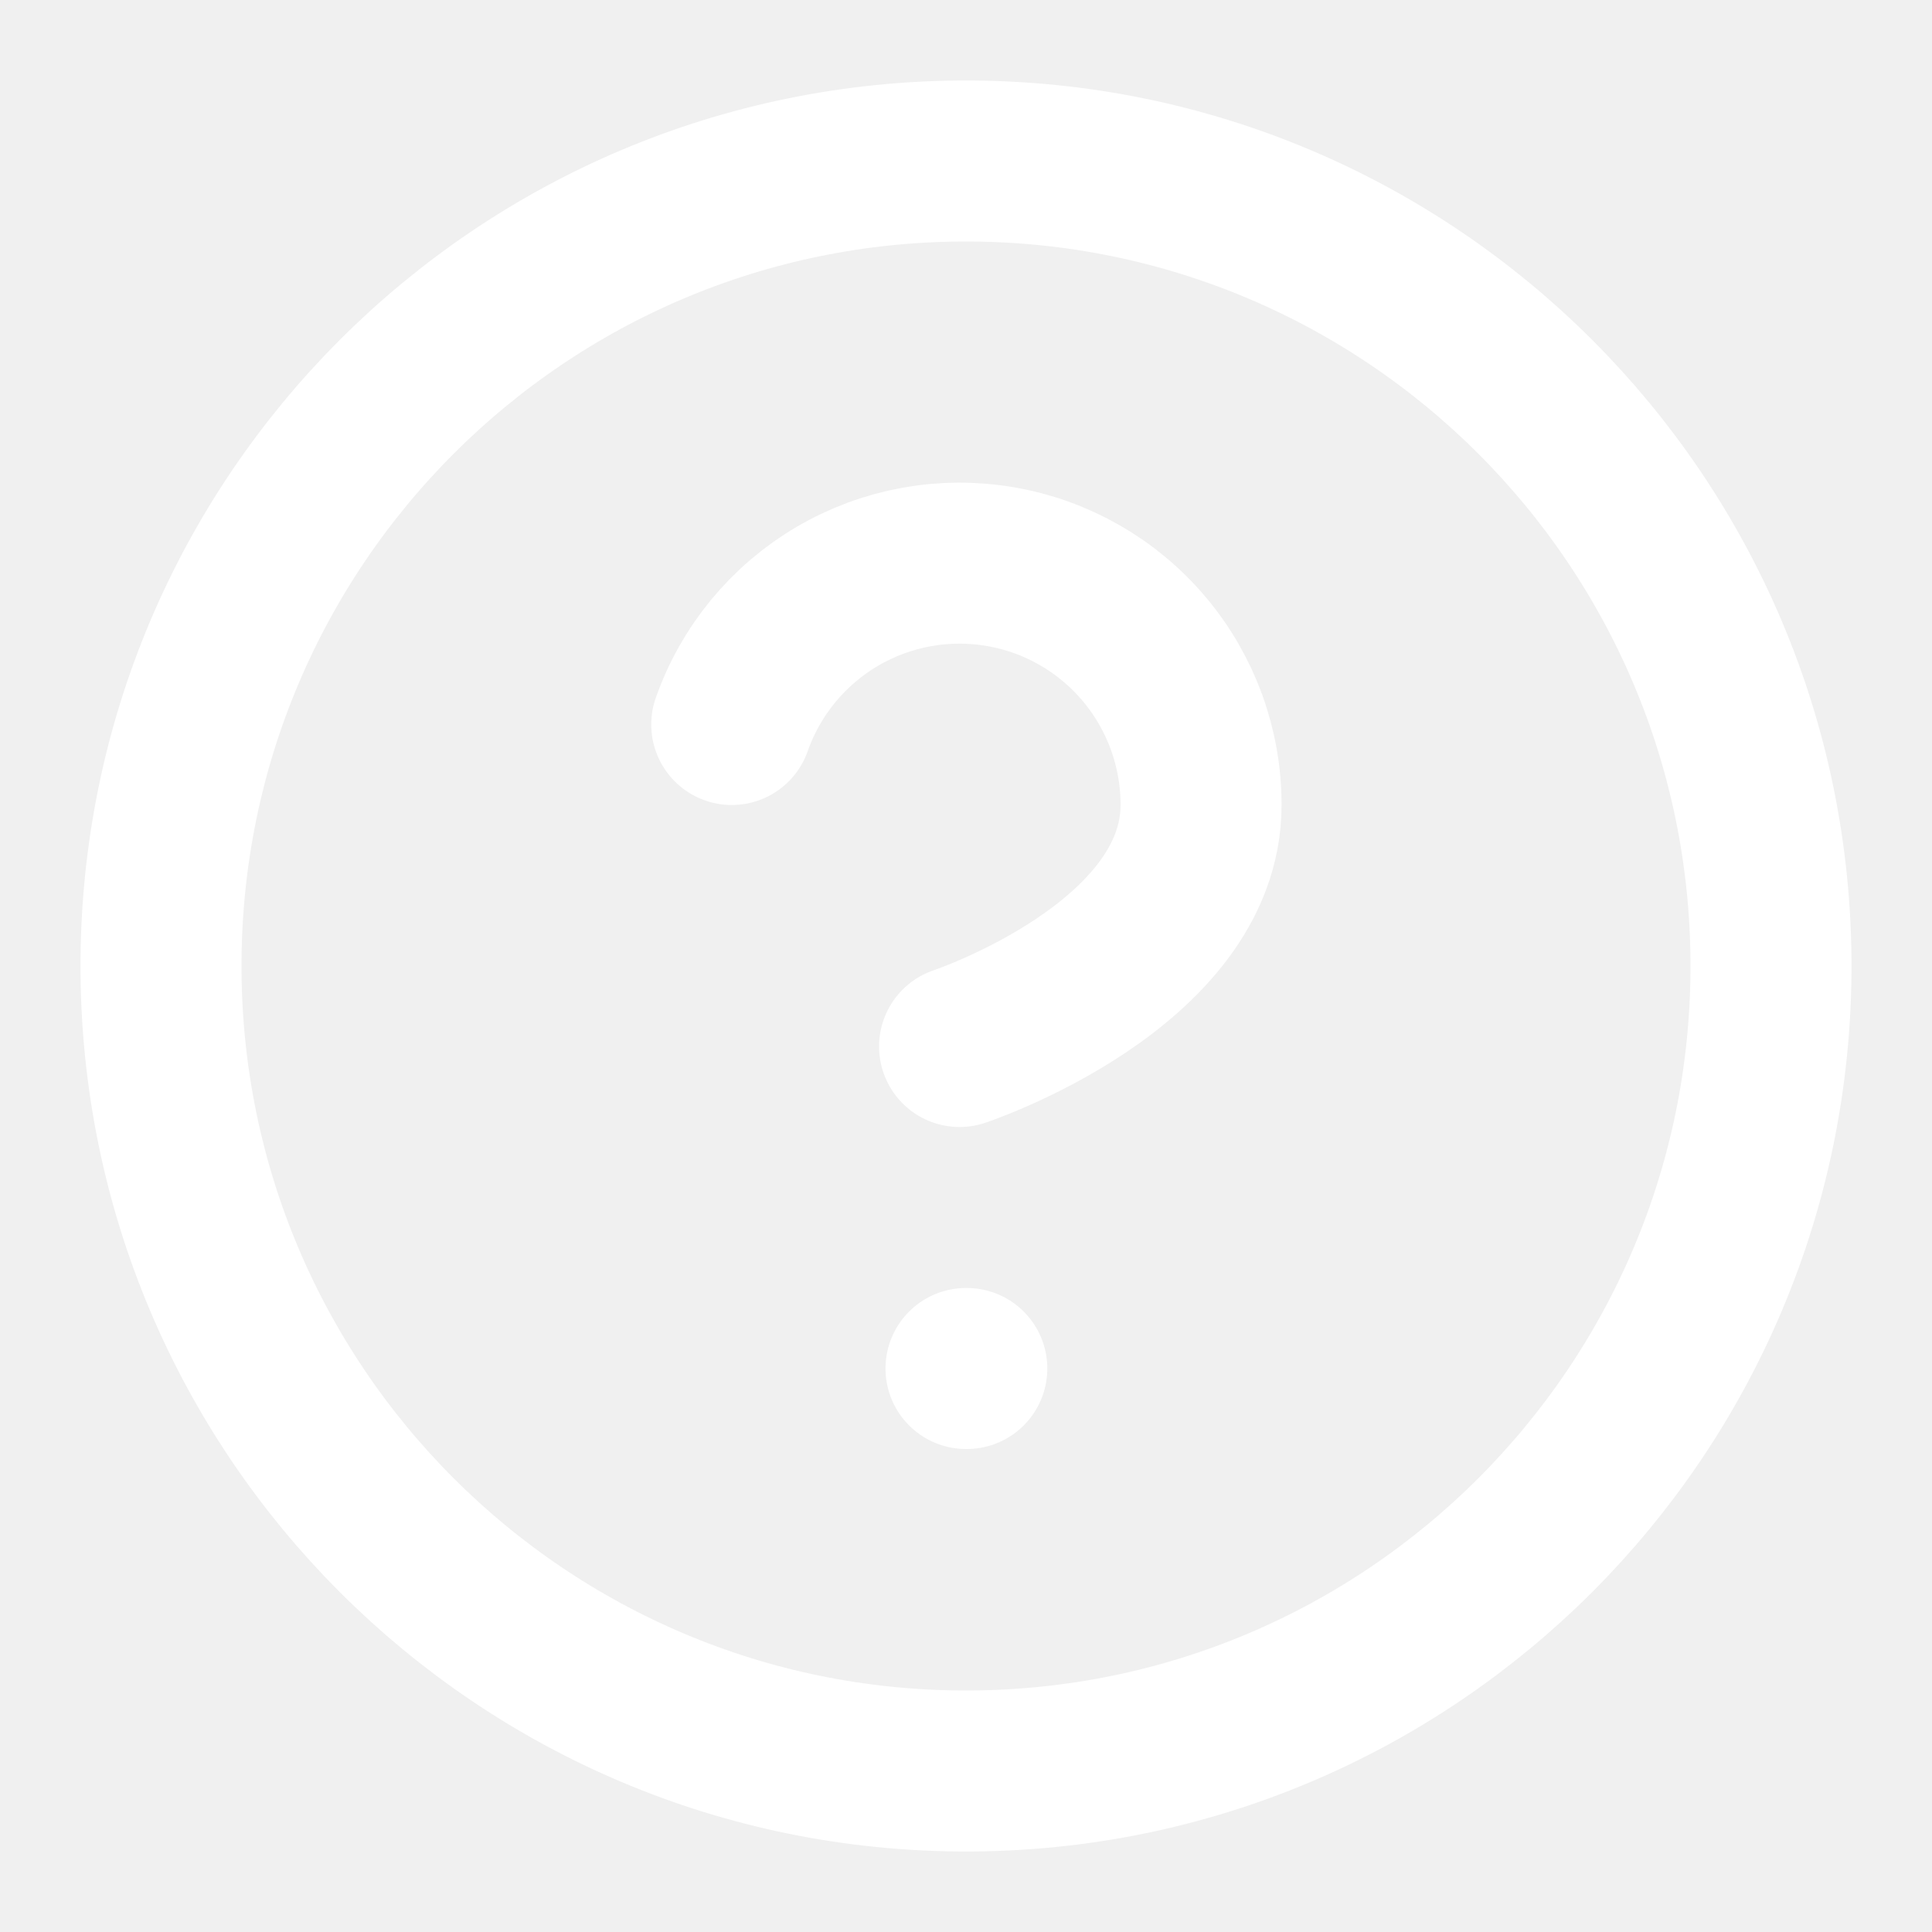
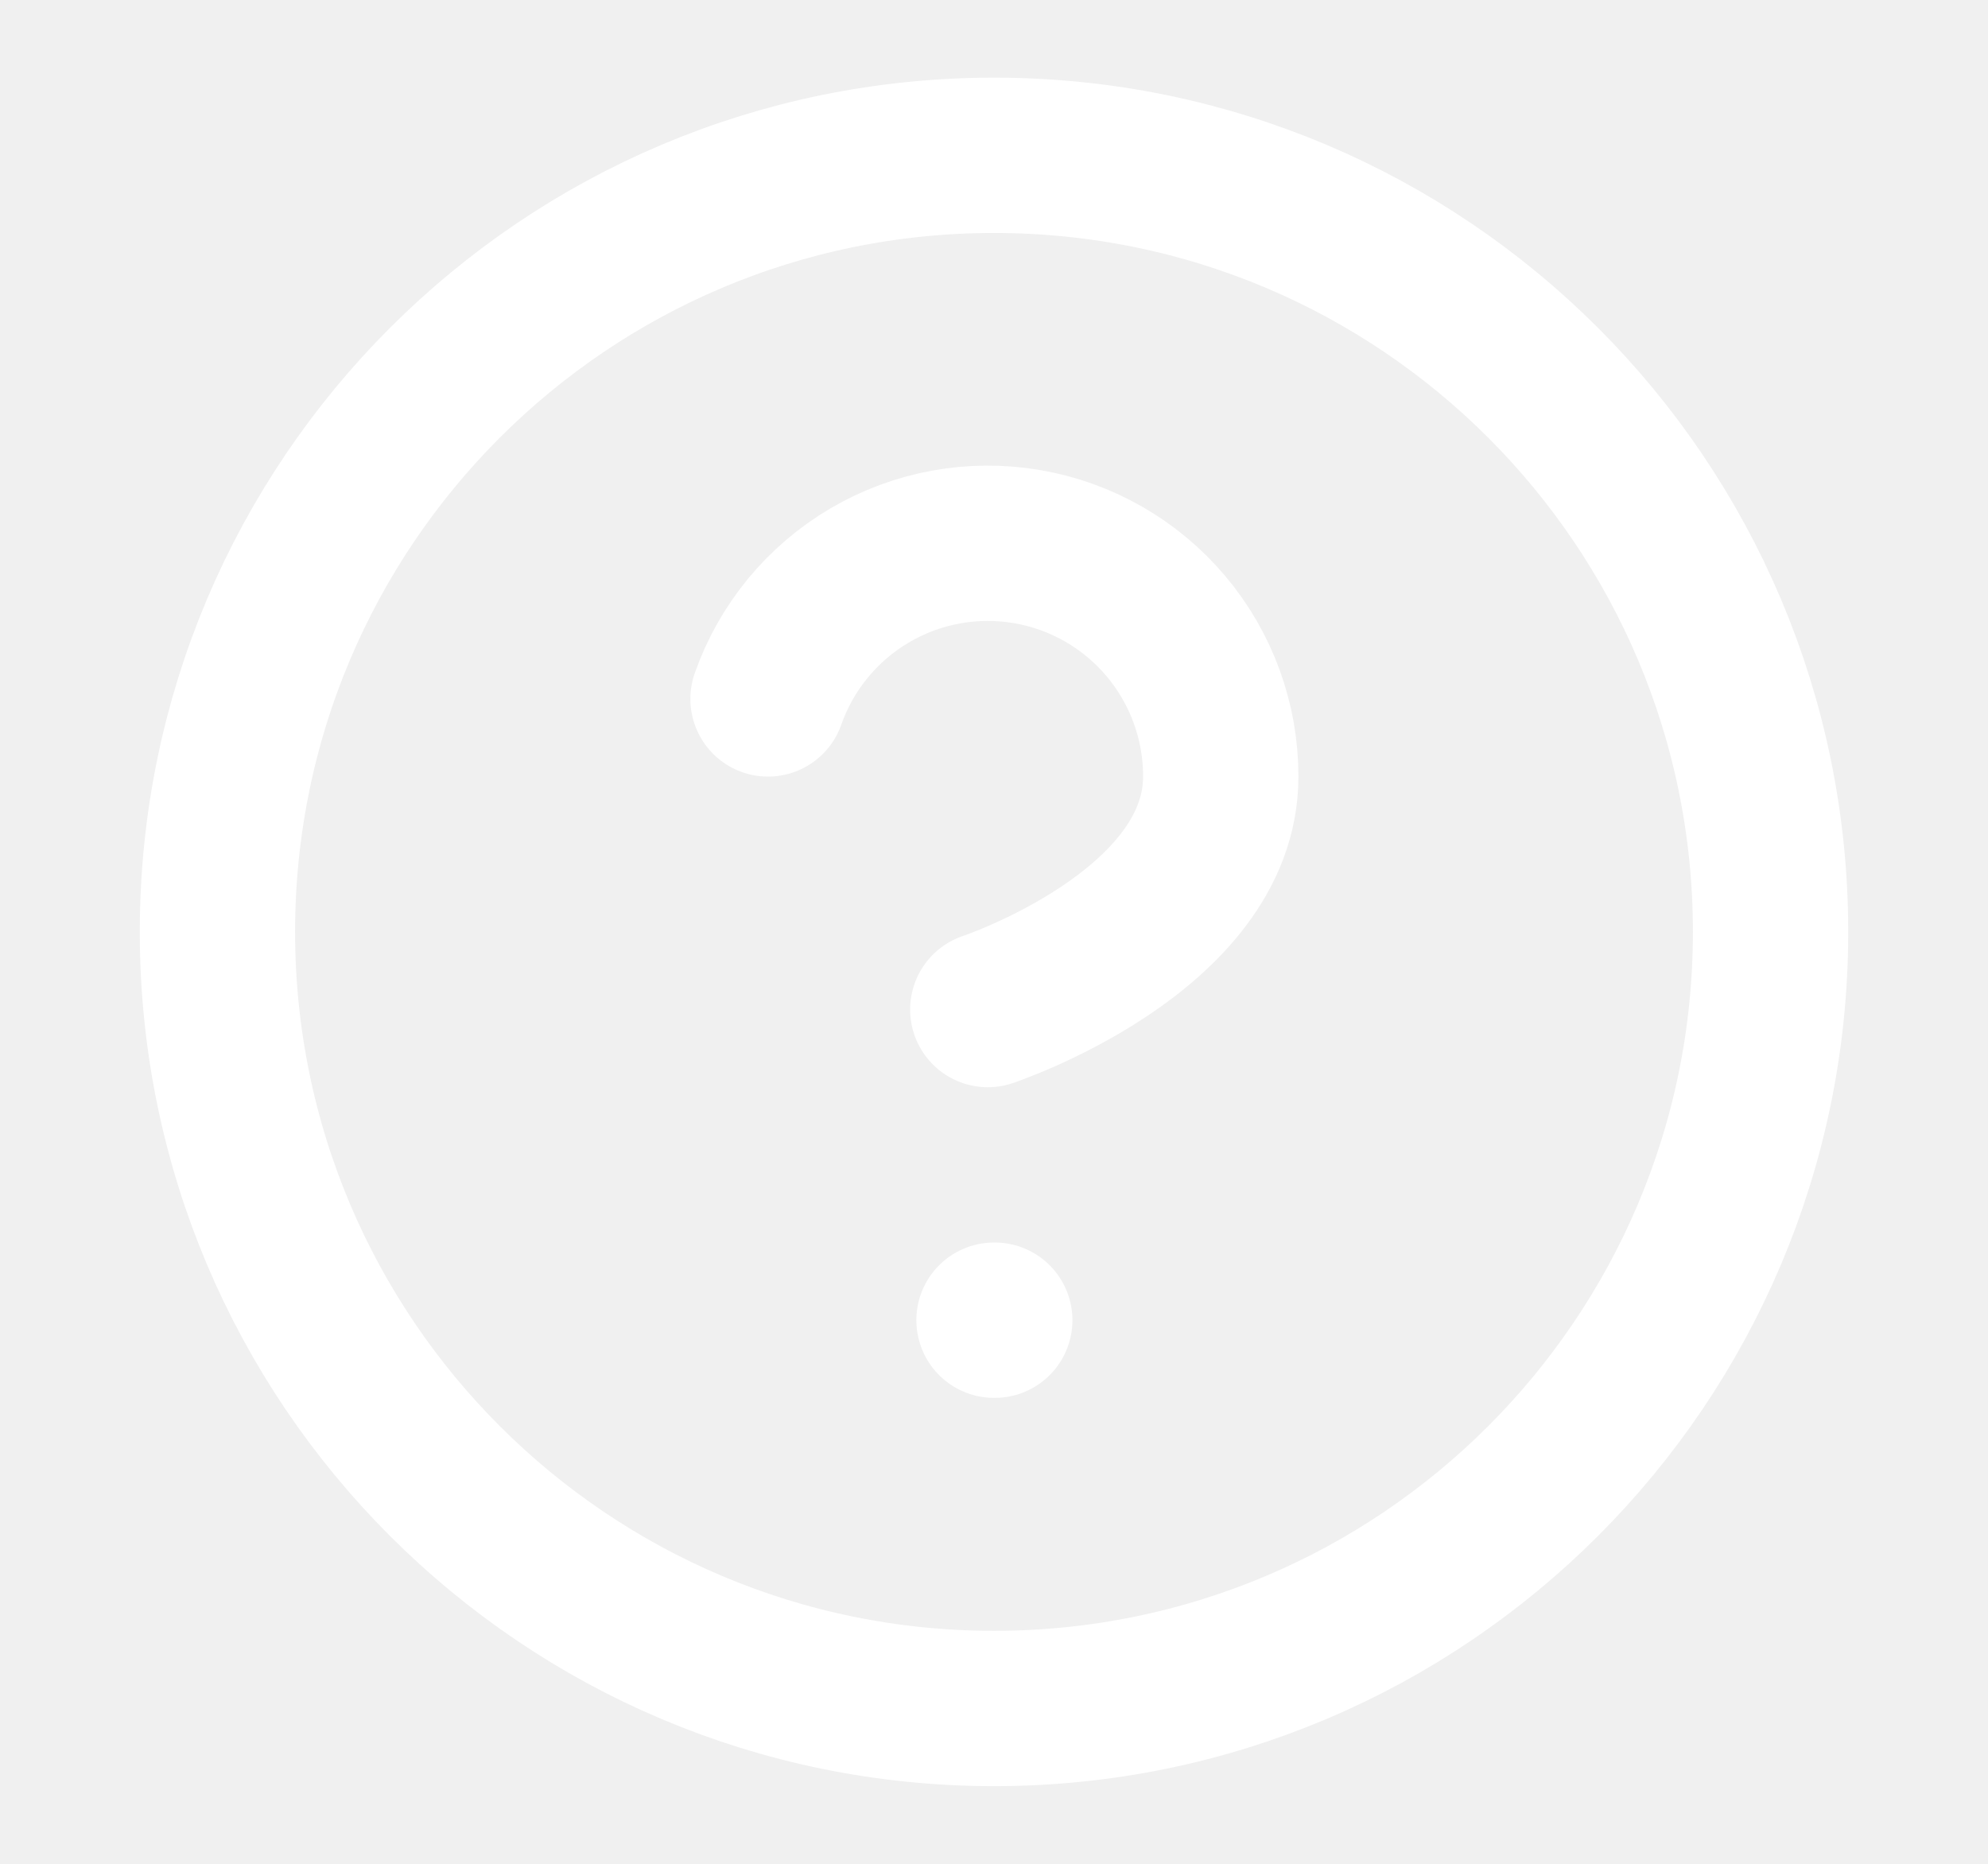
- <svg xmlns="http://www.w3.org/2000/svg" width="24" height="24" viewBox="0 0 24 24" fill="none">
+ <svg xmlns="http://www.w3.org/2000/svg" width="16" height="15" viewBox="0 0 24 24" fill="none">
  <path d="M12 22C17.523 22 22 17.523 22 12C22 6.477 17.523 2 12 2C6.477 2 2 6.477 2 12C2 17.523 6.477 22 12 22Z" stroke="white" stroke-width="2" stroke-linecap="round" stroke-linejoin="round" />
  <path d="M12 17H12.01" stroke="white" stroke-width="2" stroke-linecap="round" stroke-linejoin="round" />
  <path d="M9.09 9C9.325 8.332 9.789 7.768 10.4 7.409C11.011 7.05 11.729 6.919 12.427 7.039C13.125 7.158 13.759 7.522 14.215 8.064C14.671 8.606 14.921 9.292 14.92 10C14.92 12 11.92 13 11.92 13" stroke="white" stroke-width="2" stroke-linecap="round" stroke-linejoin="round" />
</svg>
